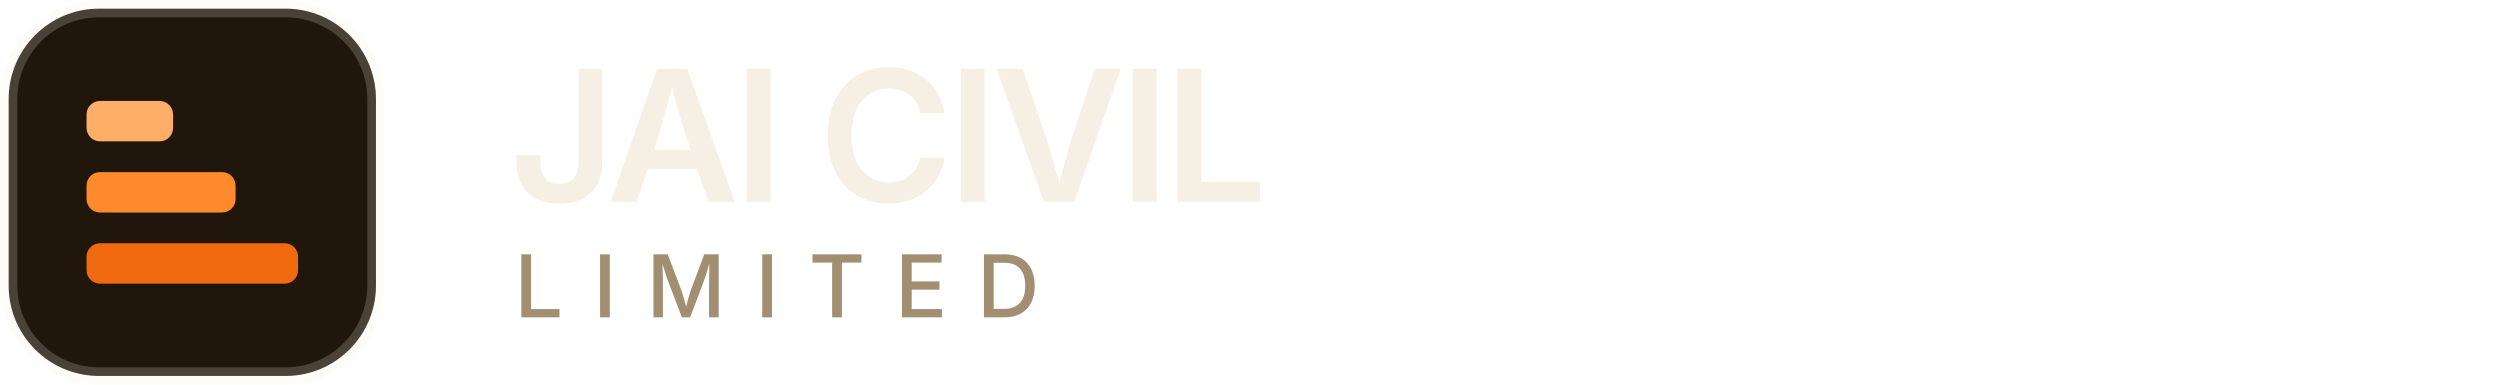
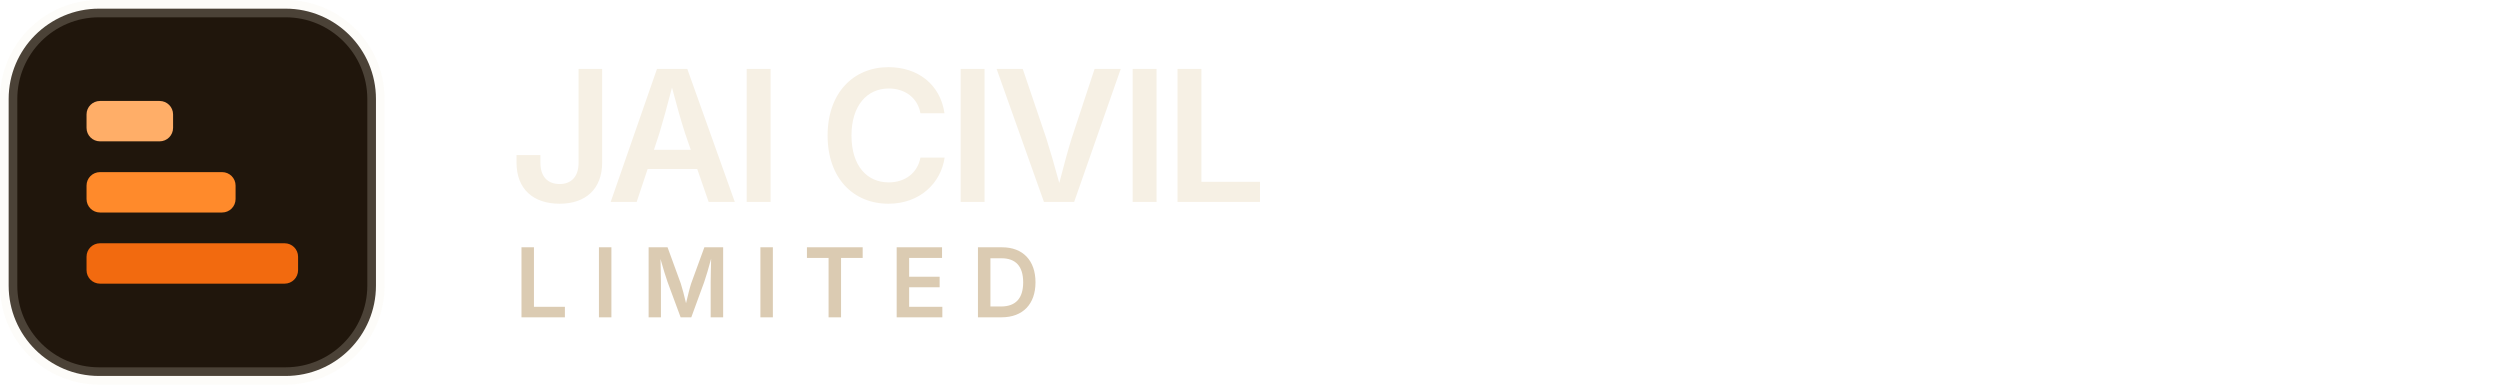
<svg xmlns="http://www.w3.org/2000/svg" viewBox="0 0 260 40" width="260" height="40" role="img" aria-label="Jai Civil Limited">
  <rect x="0.9" y="0.9" width="38.2" height="38.2" rx="9.4" fill="#20160C" stroke="rgba(246,240,228,0.2)" stroke-width="1.8" />
  <rect x="9" y="10.5" width="9" height="4.2" rx="1.4" fill="#FFAE68" />
  <rect x="9" y="17.9" width="15.5" height="4.2" rx="1.4" fill="#FF8A2B" />
  <rect x="9" y="25.3" width="22" height="4.2" rx="1.4" fill="#F26A0F" />
  <text x="53" y="21" font-family="Inter, Arial, sans-serif" font-size="19" font-weight="600" letter-spacing="-0.6" fill="#F6F0E4">JAI CIVIL</text>
-   <text x="53.5" y="33" font-family="Inter, Arial, sans-serif" font-size="9" font-weight="500" letter-spacing="3.1" fill="#A28E71">LIMITED</text>
+   <text x="53.5" y="33" font-family="Inter, Arial, sans-serif" font-size="10" font-weight="600" letter-spacing="2.4" fill="#DBCBB2">LIMITED</text>
</svg>
